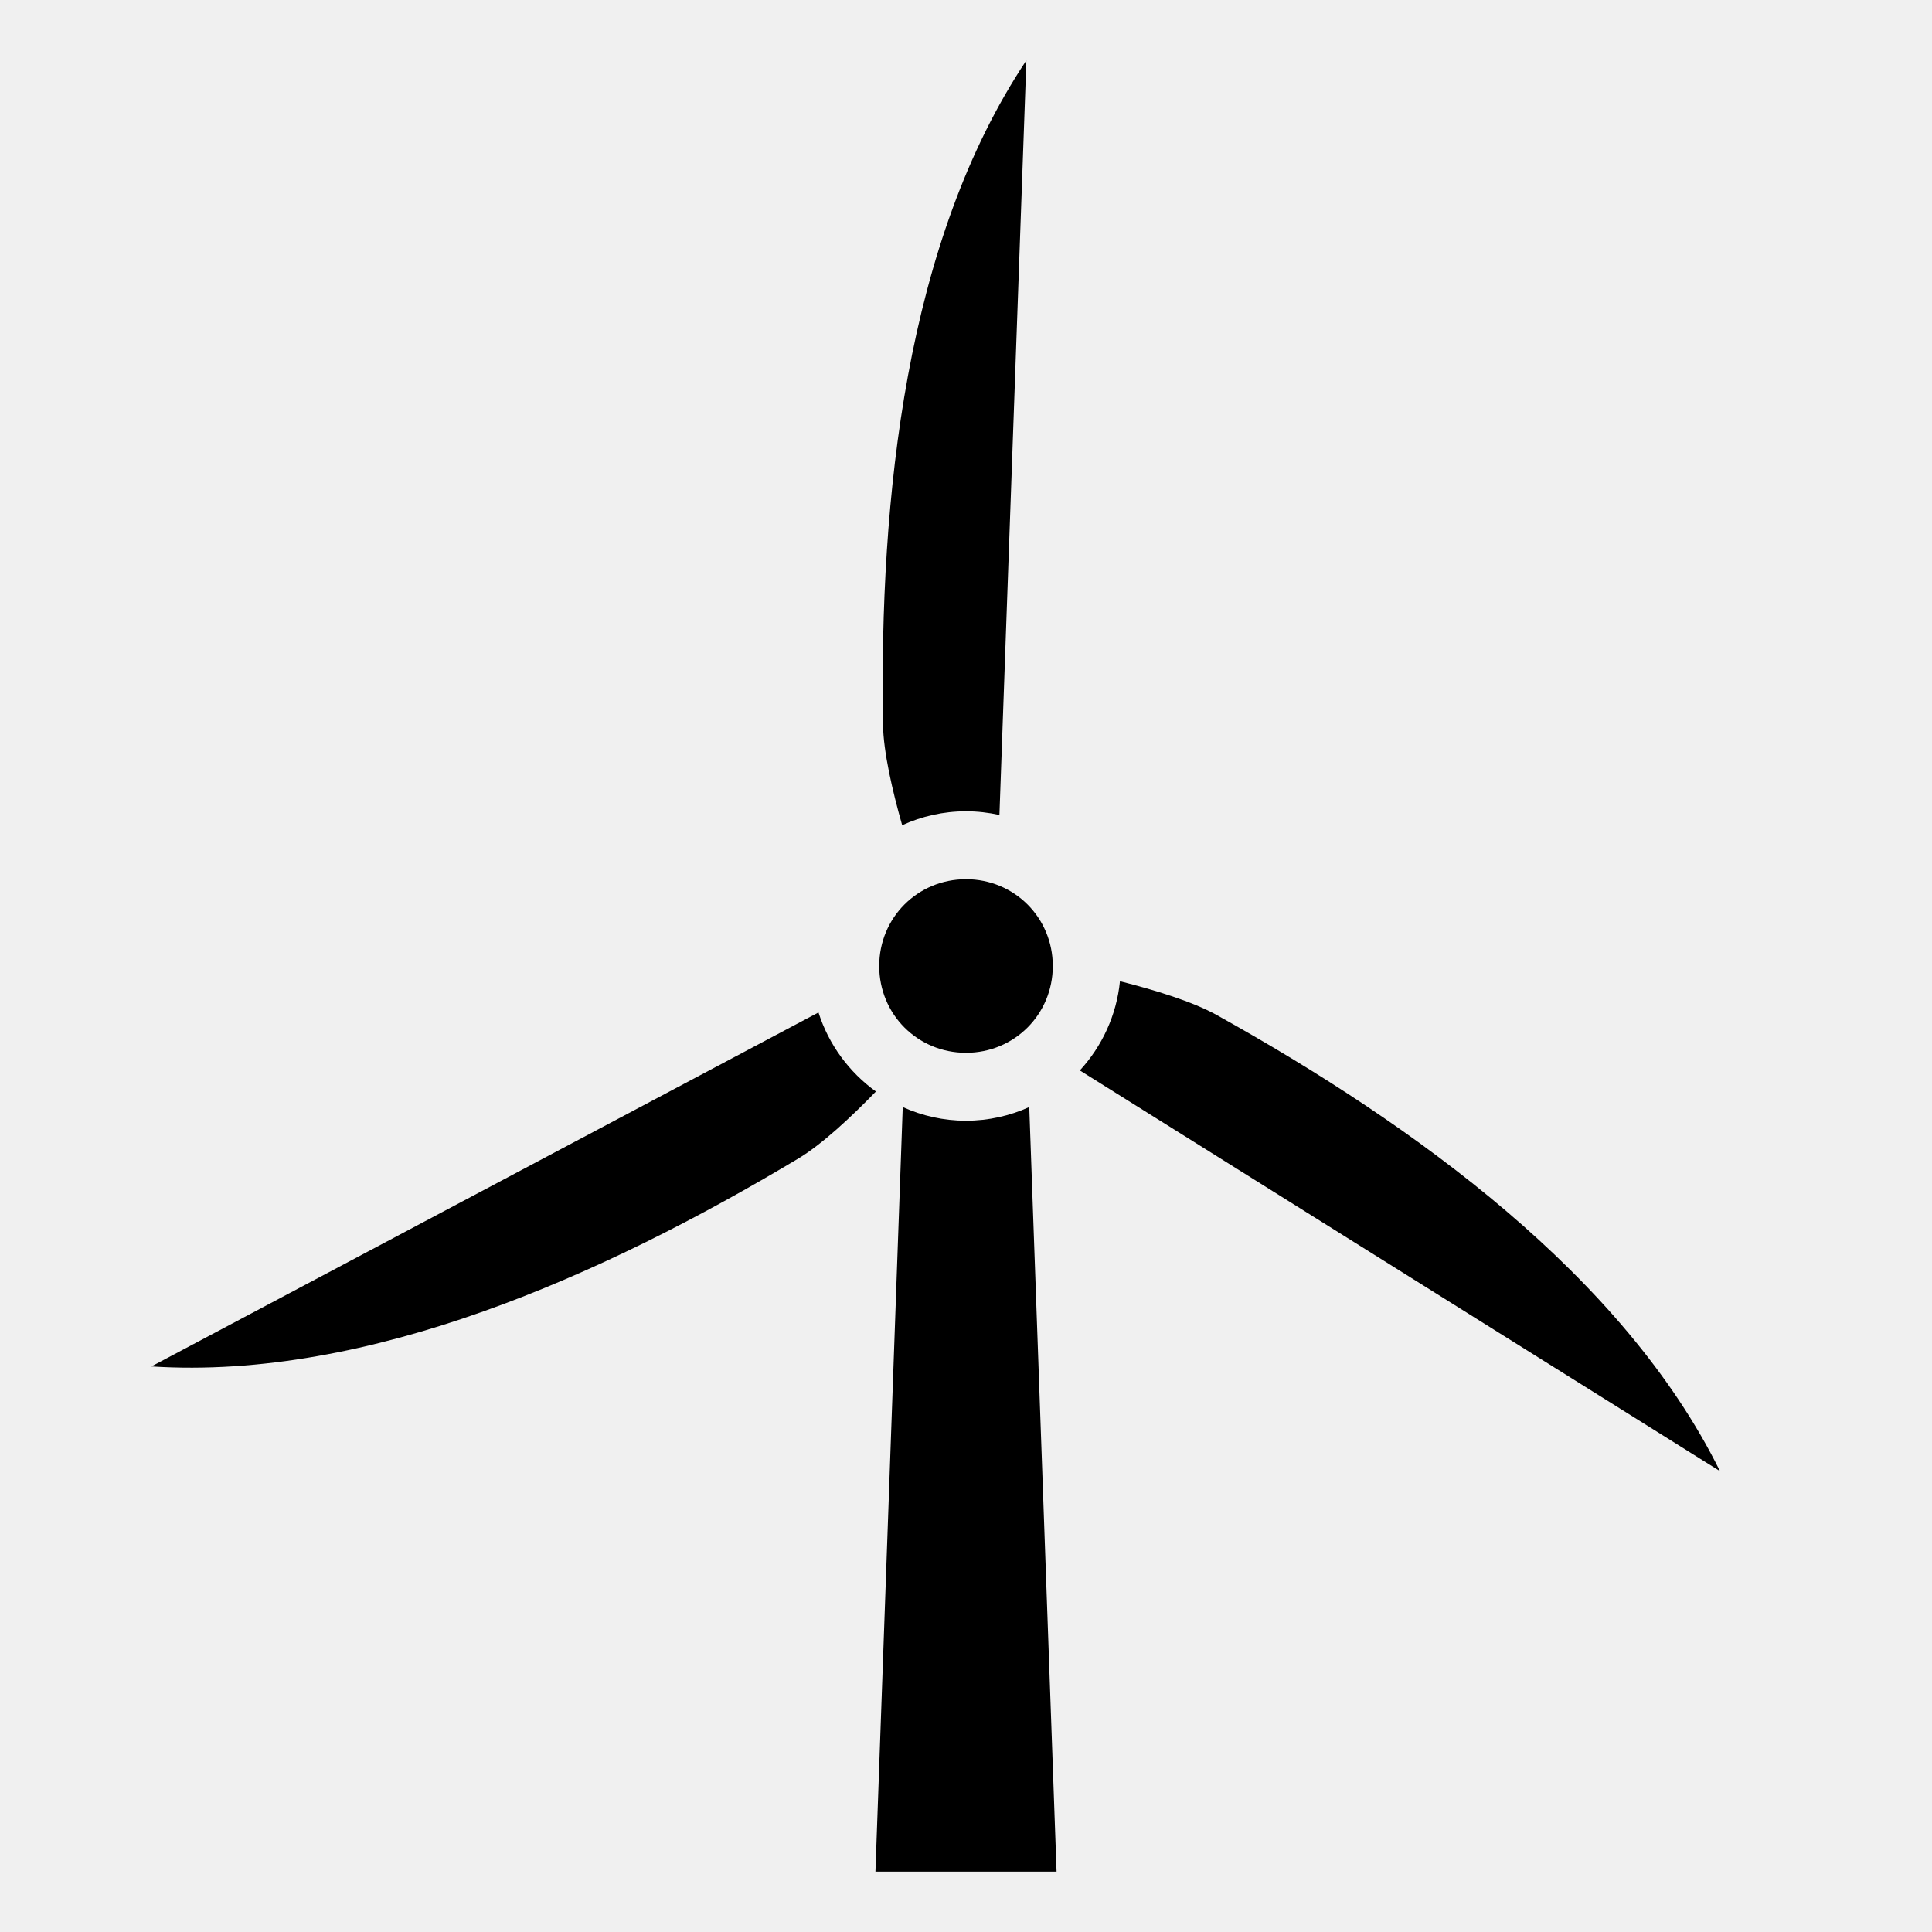
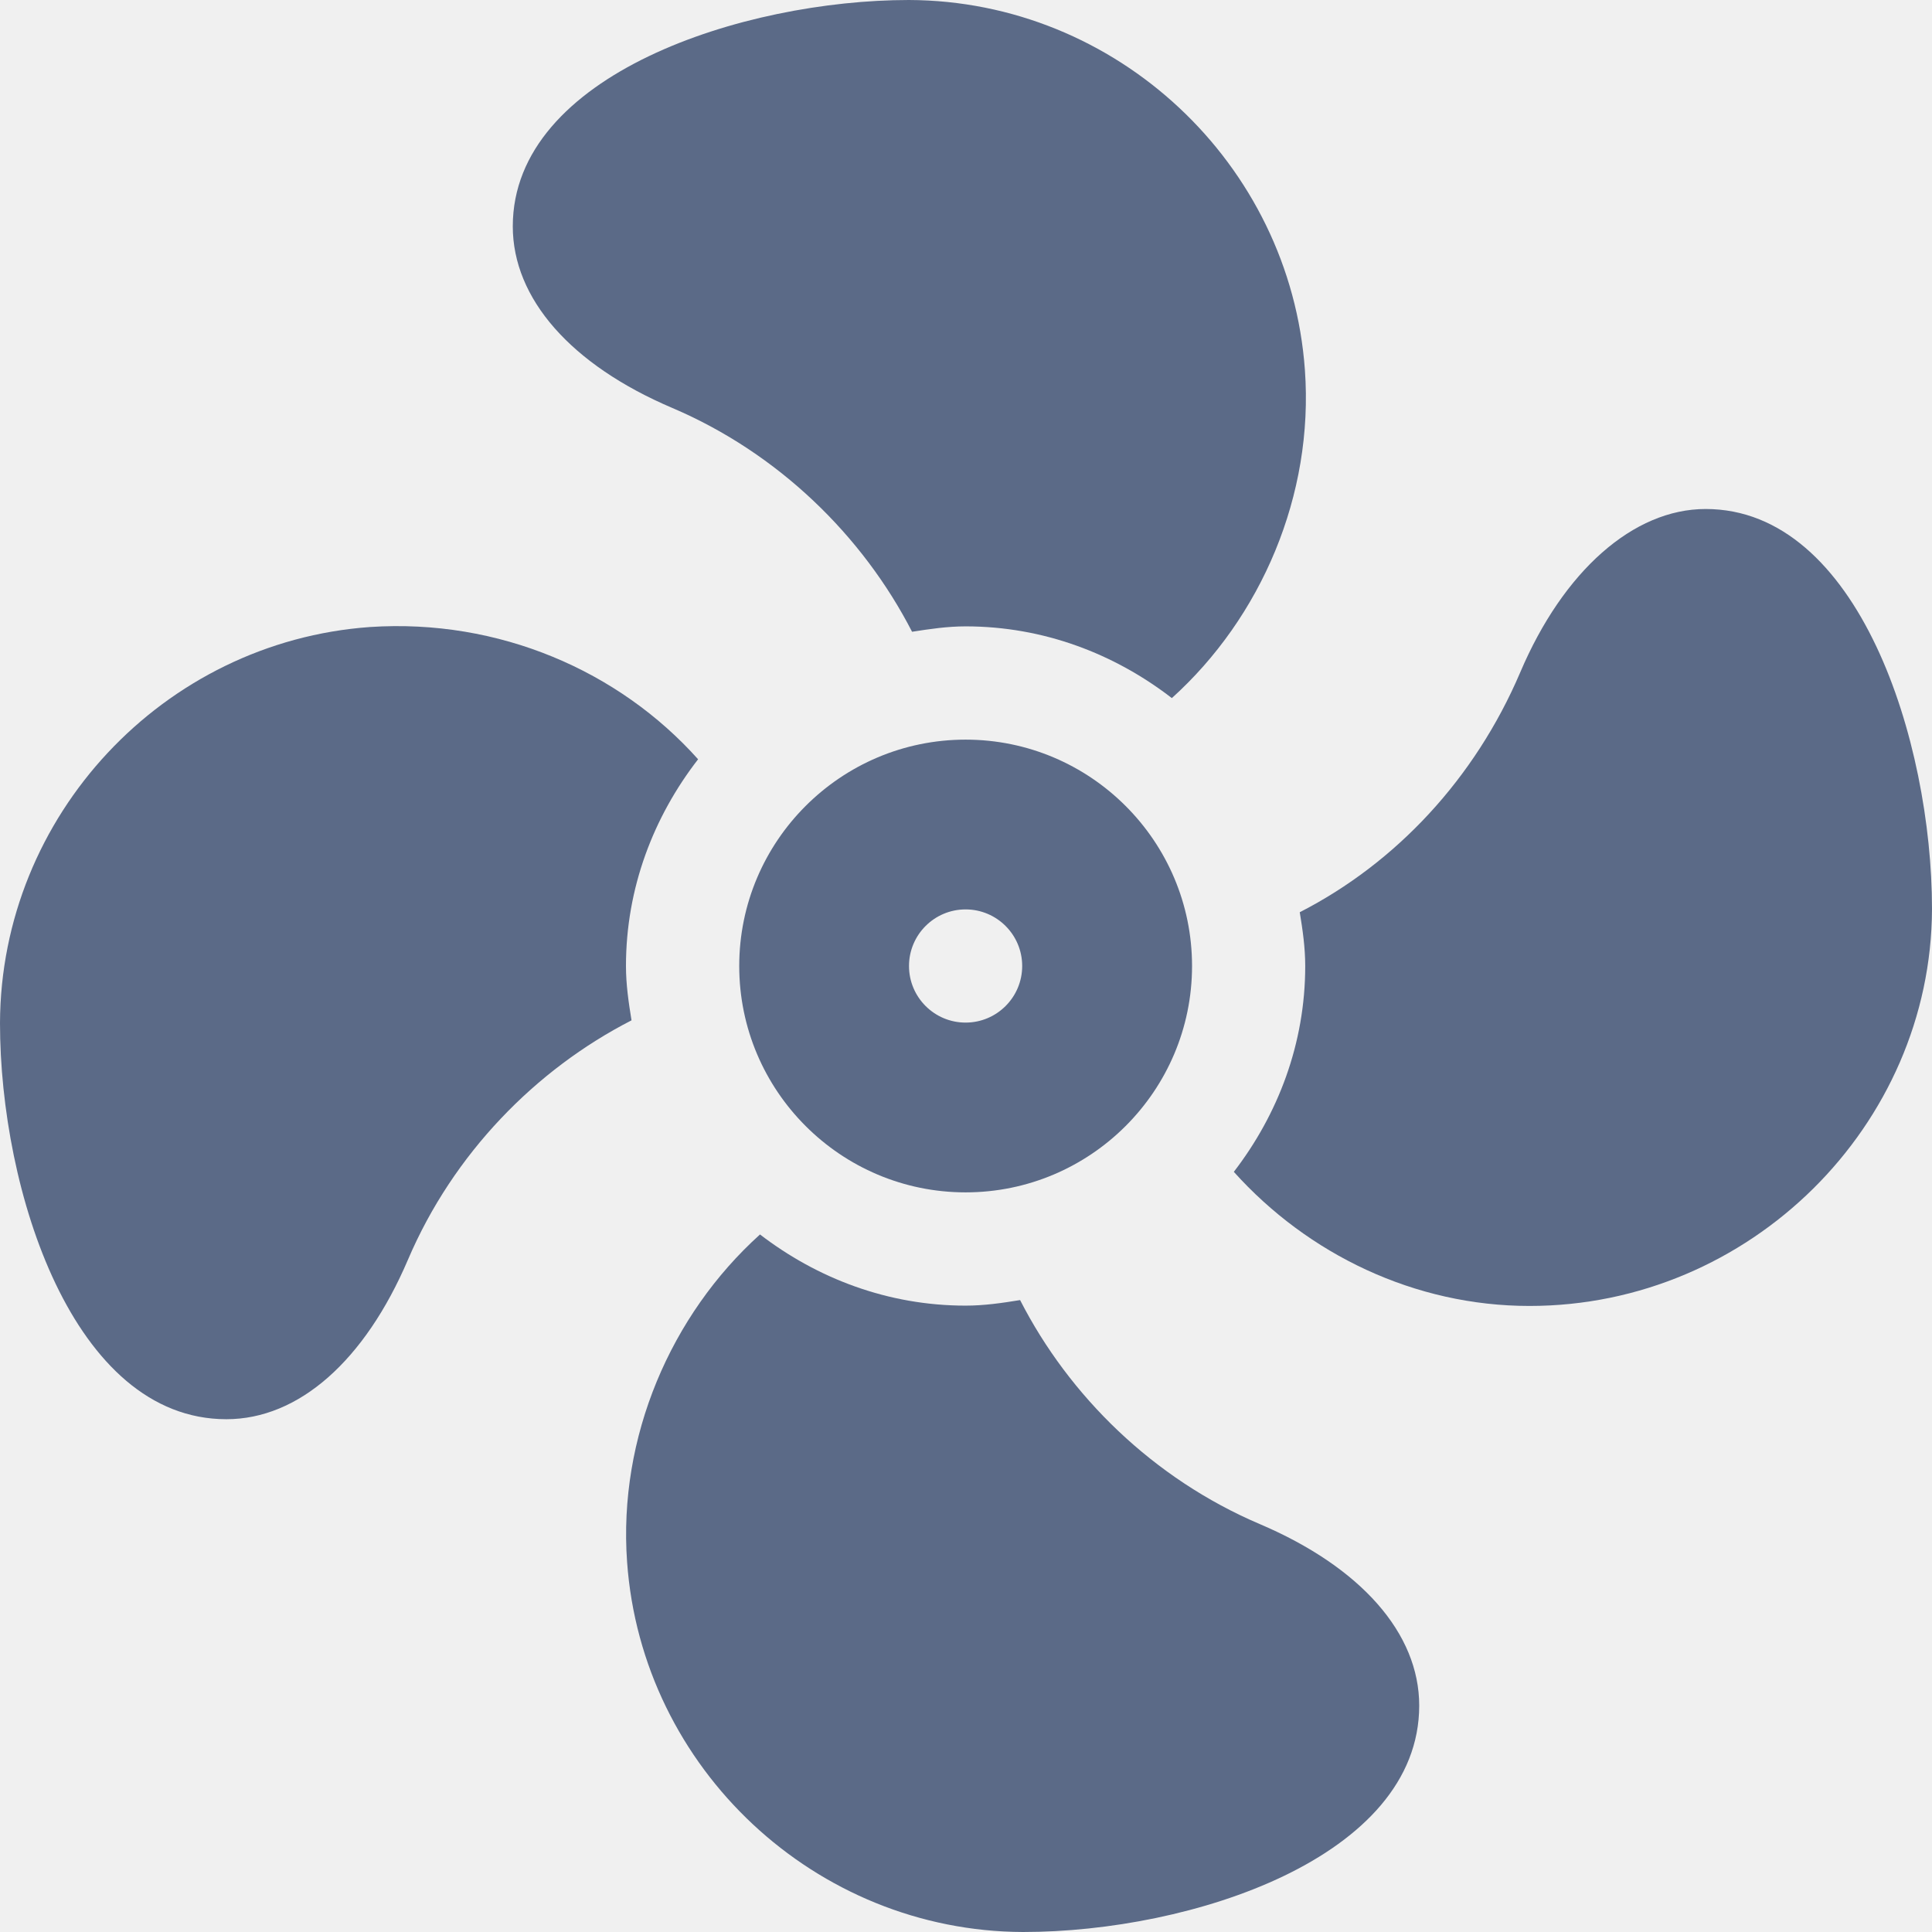
- <svg xmlns="http://www.w3.org/2000/svg" width="800px" height="800px" viewBox="0 0 512 512">
-   <path fill="#000000" d="M272 16c-32 48-38.97 115.99-38 176 .118 7.3 2.486 17.54 5.086 26.69 5.166-2.36 10.89-3.69 16.914-3.69 3.04 0 6 .346 8.857.982L272 16zm-16 217c-12.81 0-23 10.19-23 23s10.19 23 23 23 23-10.19 23-23-10.19-23-23-23zm40.8 27.033c-.897 9.054-4.776 17.268-10.632 23.643L455.812 389.87c-25.57-51.714-80.964-91.744-133.42-120.91-6.366-3.54-16.386-6.605-25.593-8.927zm-79.896 8.274L40.124 362.12c57.57 3.714 119.937-24.243 171.423-55.09 6.274-3.758 13.95-10.936 20.58-17.77-7.1-5.122-12.522-12.447-15.223-20.953zm55.86 25.07c-5.127 2.32-10.8 3.623-16.764 3.623-5.964 0-11.637-1.302-16.764-3.62L232 496h48l-7.236-202.623z" />
+ <svg xmlns="http://www.w3.org/2000/svg" width="24" height="24" viewBox="0 0 24 24" fill="none">
+   <g clip-path="url(#clip0_74_98)">
+     <path d="M11.995 9.188C10.444 9.188 9.183 10.449 9.183 12C9.183 13.551 10.444 14.812 11.995 14.812C13.546 14.812 14.808 13.551 14.808 12C14.808 10.449 13.546 9.188 11.995 9.188ZM11.995 12.703C11.607 12.703 11.292 12.388 11.292 12C11.292 11.612 11.607 11.297 11.995 11.297C12.383 11.297 12.698 11.612 12.698 12C12.698 12.388 12.383 12.703 11.995 12.703Z" fill="#5B6A87" />
+     <path d="M11.292 0C9.236 0 6.37 0.924 6.37 2.812C6.37 3.709 7.092 4.532 8.352 5.068C9.67 5.63 10.717 6.656 11.33 7.848C11.548 7.814 11.767 7.781 11.995 7.781C12.963 7.781 13.845 8.122 14.557 8.672C15.667 7.671 16.322 6.151 16.21 4.596C16.026 2.028 13.867 0.009 11.292 0Z" fill="#5B6A87" />
+     <path d="M21.188 6.323C20.291 6.323 19.421 7.092 18.885 8.352C18.322 9.672 17.342 10.72 16.146 11.332C16.182 11.551 16.214 11.771 16.214 12C16.214 12.965 15.875 13.845 15.327 14.557C16.249 15.583 17.574 16.223 19 16.223C21.74 16.223 23.991 13.981 24 11.292C24 9.206 23.087 6.323 21.188 6.323Z" fill="#5B6A87" />
+     <path d="M15.648 18.932C14.327 18.369 13.282 17.343 12.672 16.15C12.451 16.186 12.227 16.219 11.995 16.219C11.031 16.219 10.152 15.881 9.441 15.335C8.332 16.335 7.678 17.853 7.79 19.404C7.973 21.972 10.133 23.991 12.708 24H12.71C14.797 24 17.63 23.076 17.63 21.187C17.63 20.29 16.907 19.468 15.648 18.932Z" fill="#5B6A87" />
+     <path d="M0 12.708C0 14.79 0.908 17.63 2.812 17.63C3.709 17.63 4.53 16.907 5.068 15.648C5.631 14.329 6.655 13.285 7.845 12.675C7.809 12.454 7.776 12.231 7.776 12C7.776 11.03 8.119 10.146 8.672 9.432C7.691 8.334 6.198 7.683 4.596 7.789C2.028 7.973 0.009 10.132 0 12.708Z" fill="#5B6A87" />
+   </g>
+   <defs>
+     <clipPath id="clip0_74_98">
+       <rect width="24" height="24" fill="white" />
+     </clipPath>
+   </defs>
</svg>
